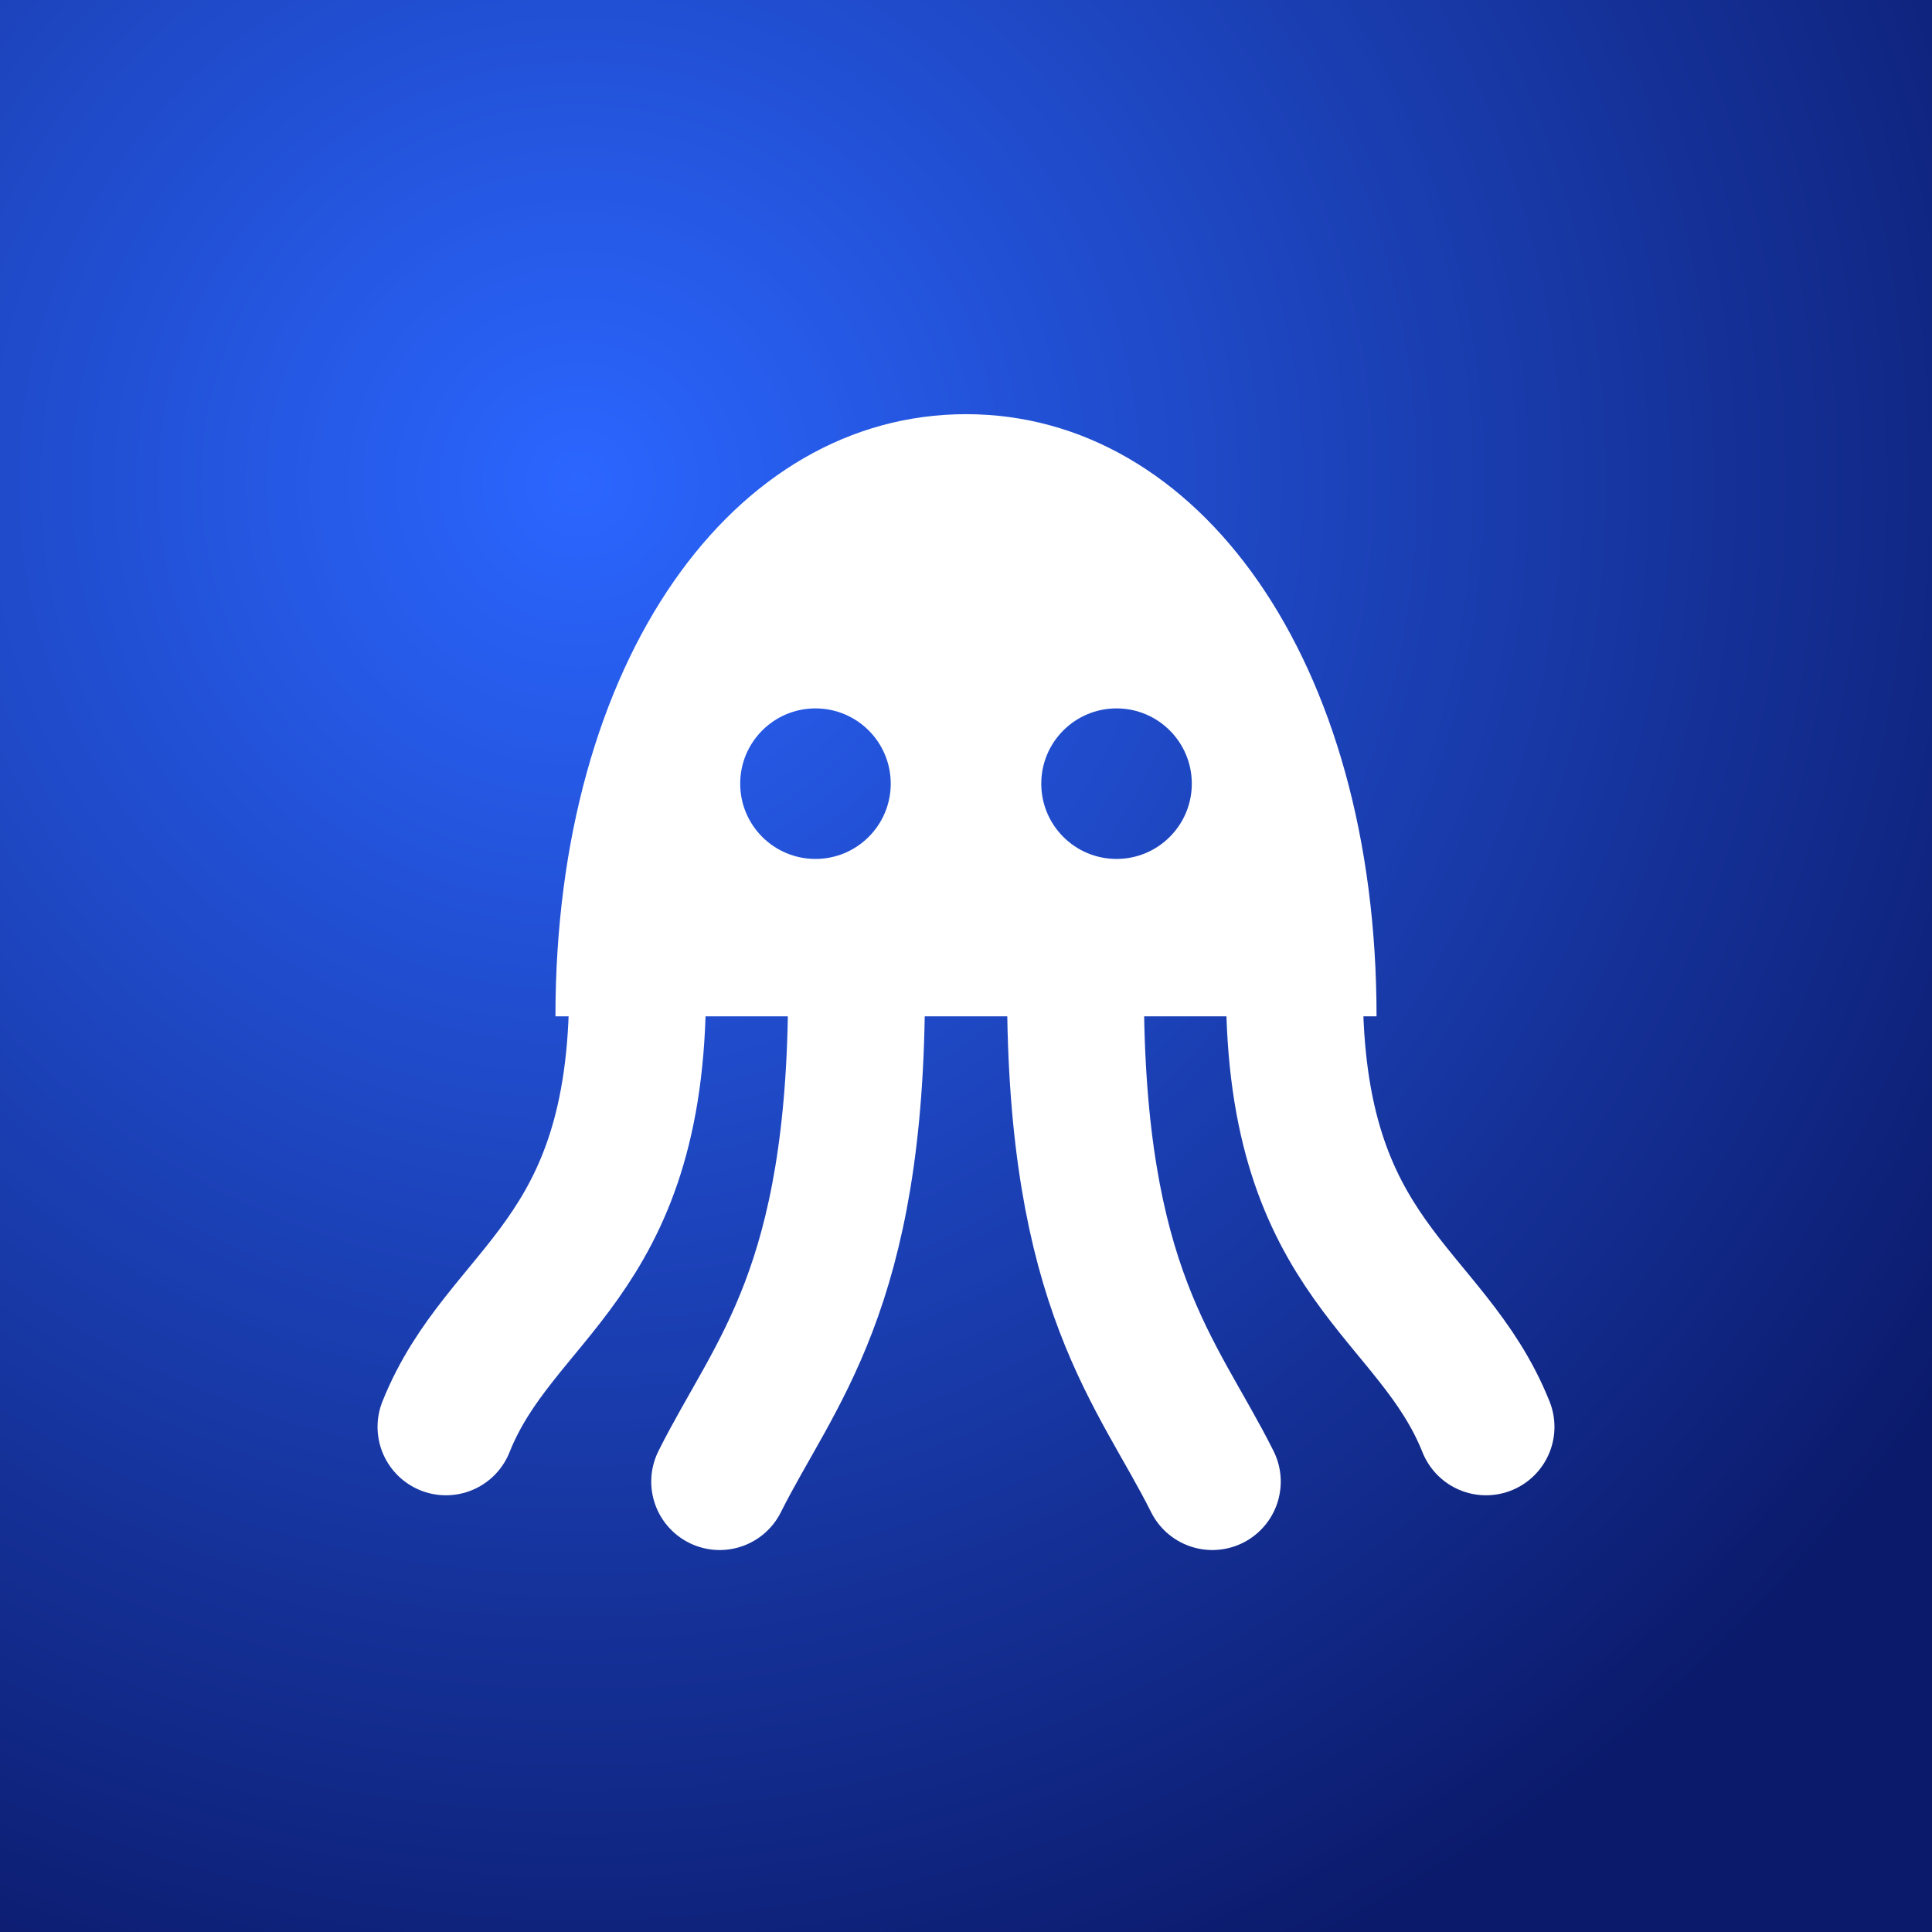
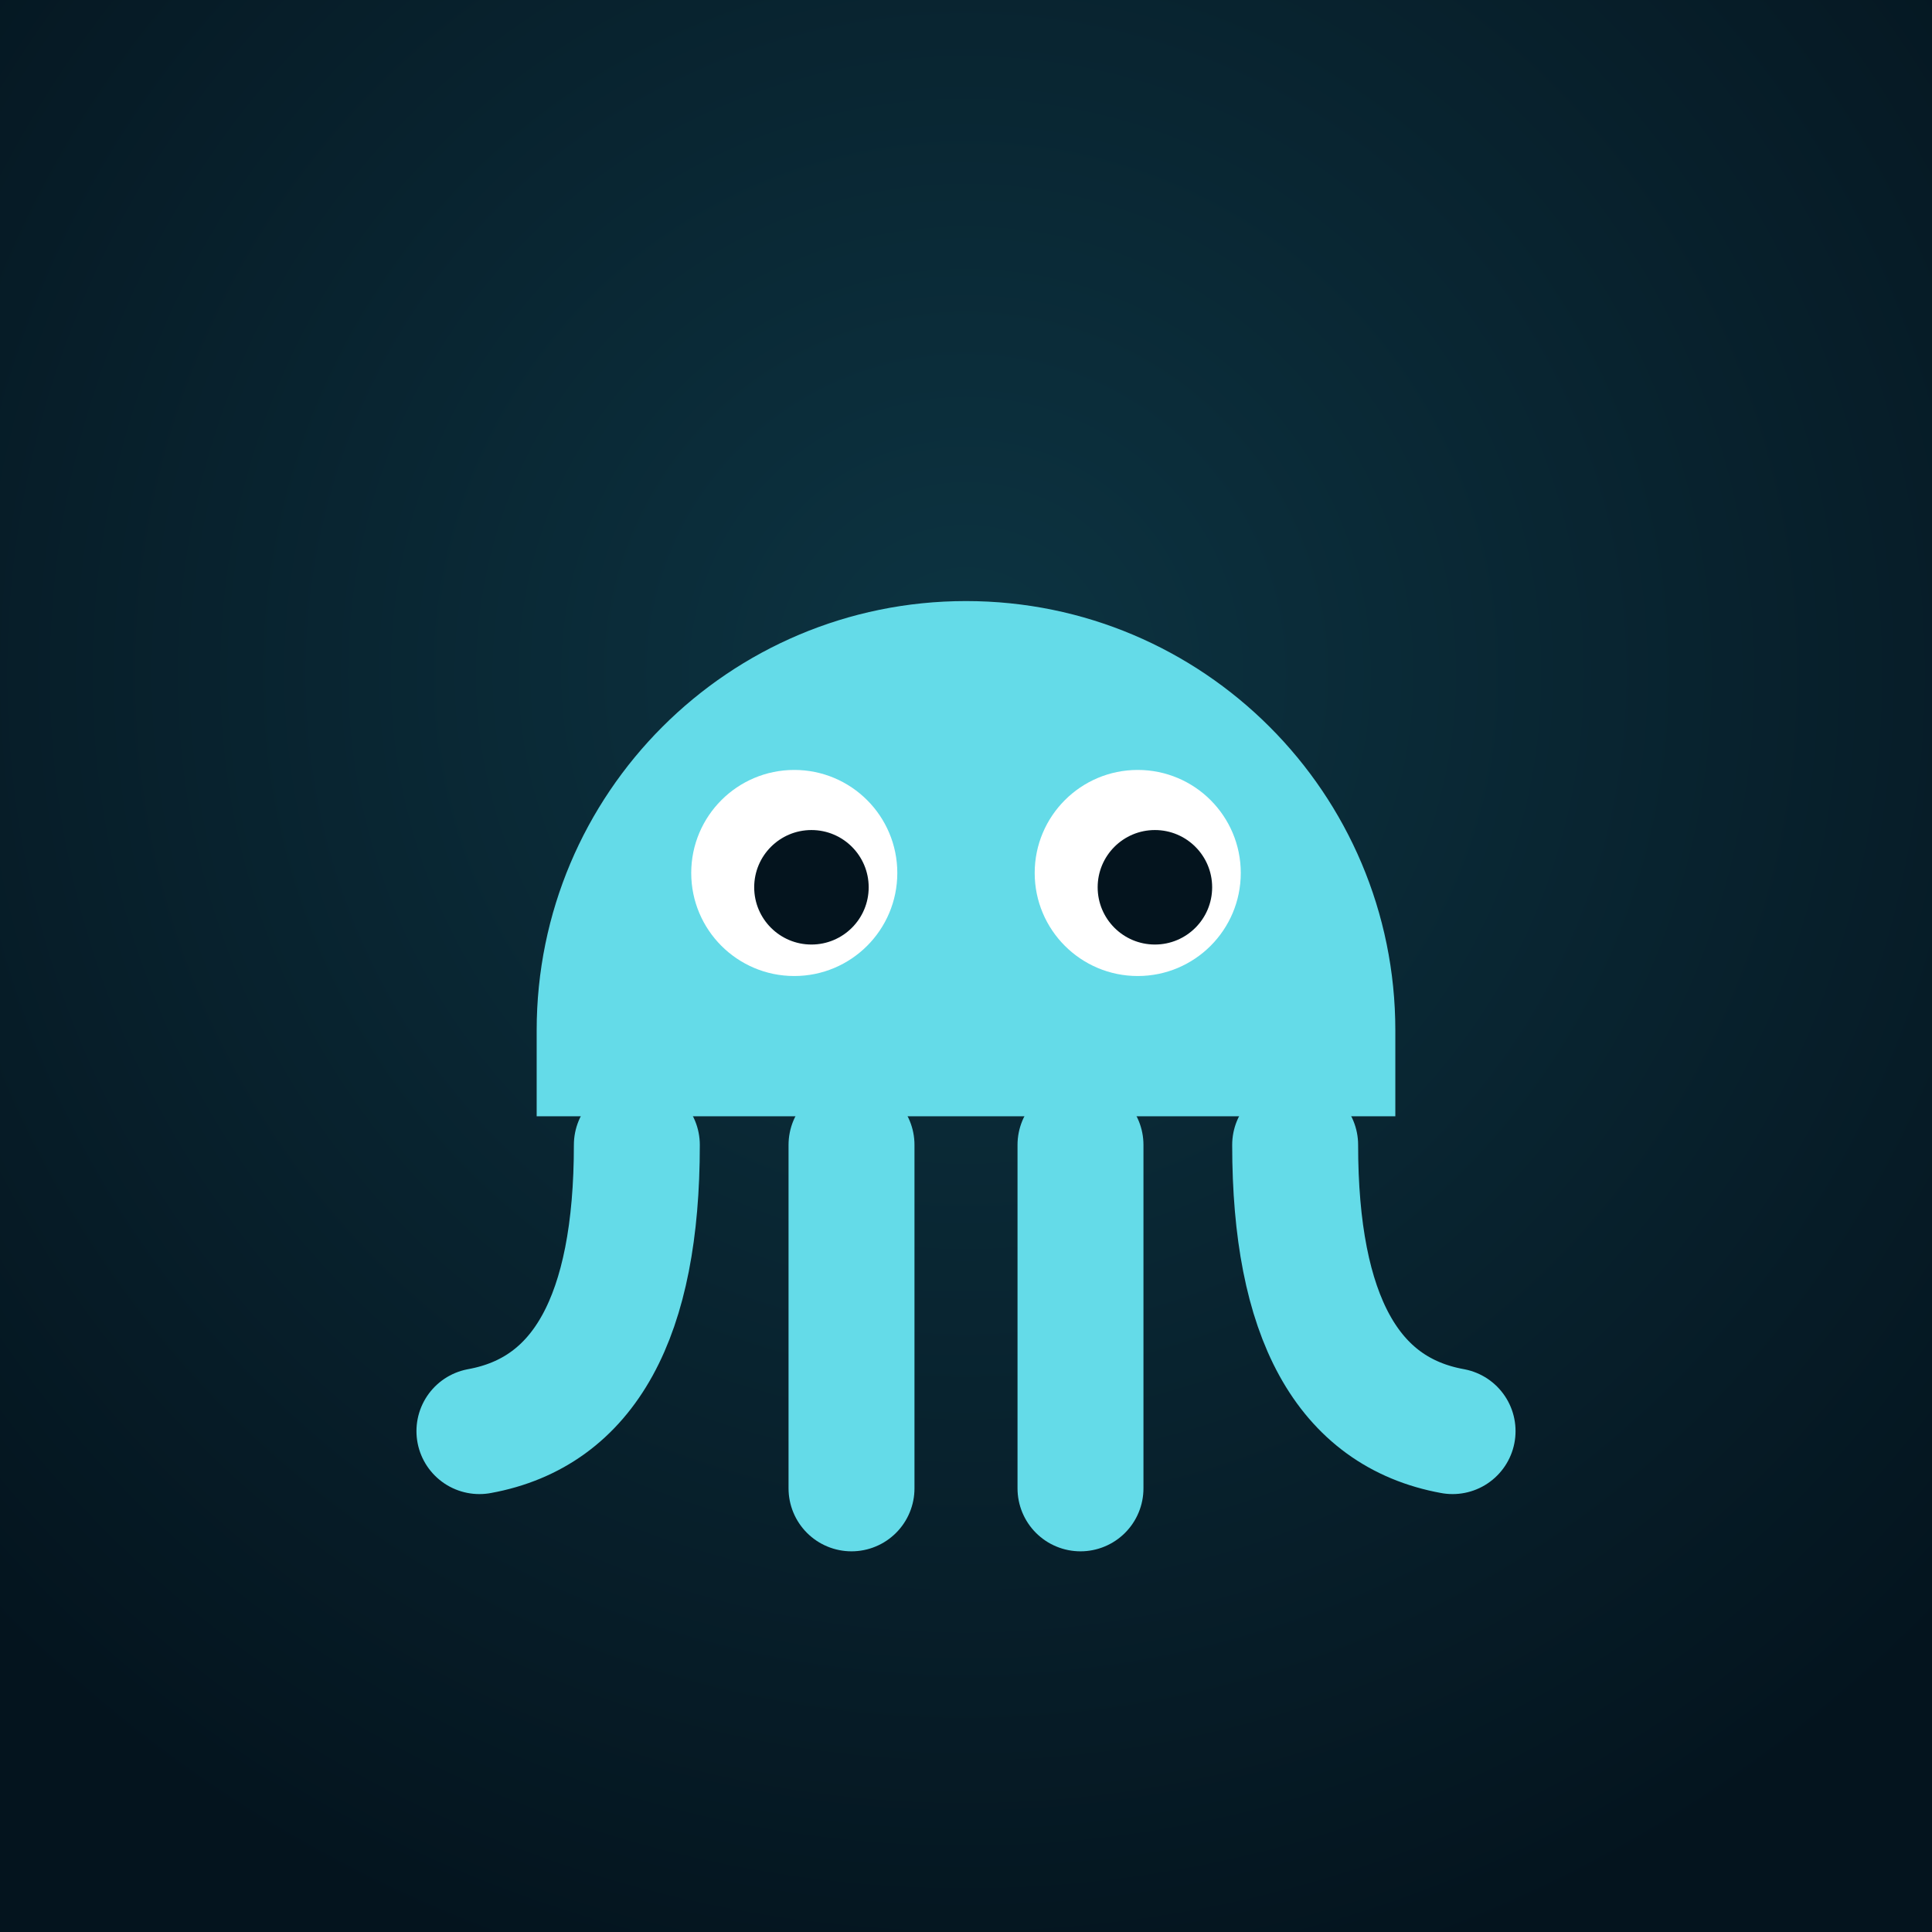
- <svg xmlns="http://www.w3.org/2000/svg" width="1080" height="1080" viewBox="0 0 48 48">
+ <svg xmlns="http://www.w3.org/2000/svg" width="1080" height="1080" viewBox="0 0 1080 1080">
  <defs>
-     <radialGradient id="g" gradientUnits="userSpaceOnUse" cx="14.4" cy="12" r="40.8">
-       <stop offset="0" stop-color="#2B66FF" />
-       <stop offset="1" stop-color="#0B1A6B" />
+     <radialGradient id="g" cx="50%" cy="35%" r="70%">
+       <stop offset="0" stop-color="#0D3442" />
+       <stop offset="1" stop-color="#04141E" />
    </radialGradient>
  </defs>
-   <rect width="48" height="48" fill="url(#g)" />
-   <path d="M13.80 25.25C13.80 16.41 18.22 10.29 24 10.29S34.20 16.41 34.20 25.25Z" fill="#fff" />
-   <circle cx="20.26" cy="19.47" r="1.87" fill="url(#g)" />
-   <circle cx="27.74" cy="19.47" r="1.87" fill="url(#g)" />
-   <g fill="none" stroke="#fff" stroke-width="3.40" stroke-linecap="round">
-     <path d="M15.84 24.57C15.84 31.37 12.44 32.05 11.08 35.45" />
-     <path d="M21.28 24.57C21.28 32.05 19.24 34.09 17.88 36.81" />
-     <path d="M26.72 24.57C26.72 32.05 28.76 34.09 30.12 36.81" />
-     <path d="M32.16 24.57C32.16 31.37 35.56 32.05 36.92 35.45" />
+   <rect width="1080" height="1080" fill="url(#g)" />
+   <g transform="translate(220 240) scale(16)">
+     <path d="M5 21A15 15 0 0 1 35 21V24H5Z" fill="#64DBE8" />
+     <circle cx="14" cy="15.5" r="3.6" fill="#fff" />
+     <circle cx="26" cy="15.5" r="3.6" fill="#fff" />
+     <circle cx="14.6" cy="16" r="2" fill="#04141E" />
+     <circle cx="26.6" cy="16" r="2" fill="#04141E" />
+     <g fill="none" stroke="#64DBE8" stroke-width="4.4" stroke-linecap="round">
+       <path d="M8.5 25Q8.5 34 3 35" />
+       <path d="M16 25V37" />
+       <path d="M24 25V37" />
+       <path d="M31.5 25Q31.5 34 37 35" />
+     </g>
  </g>
</svg>
